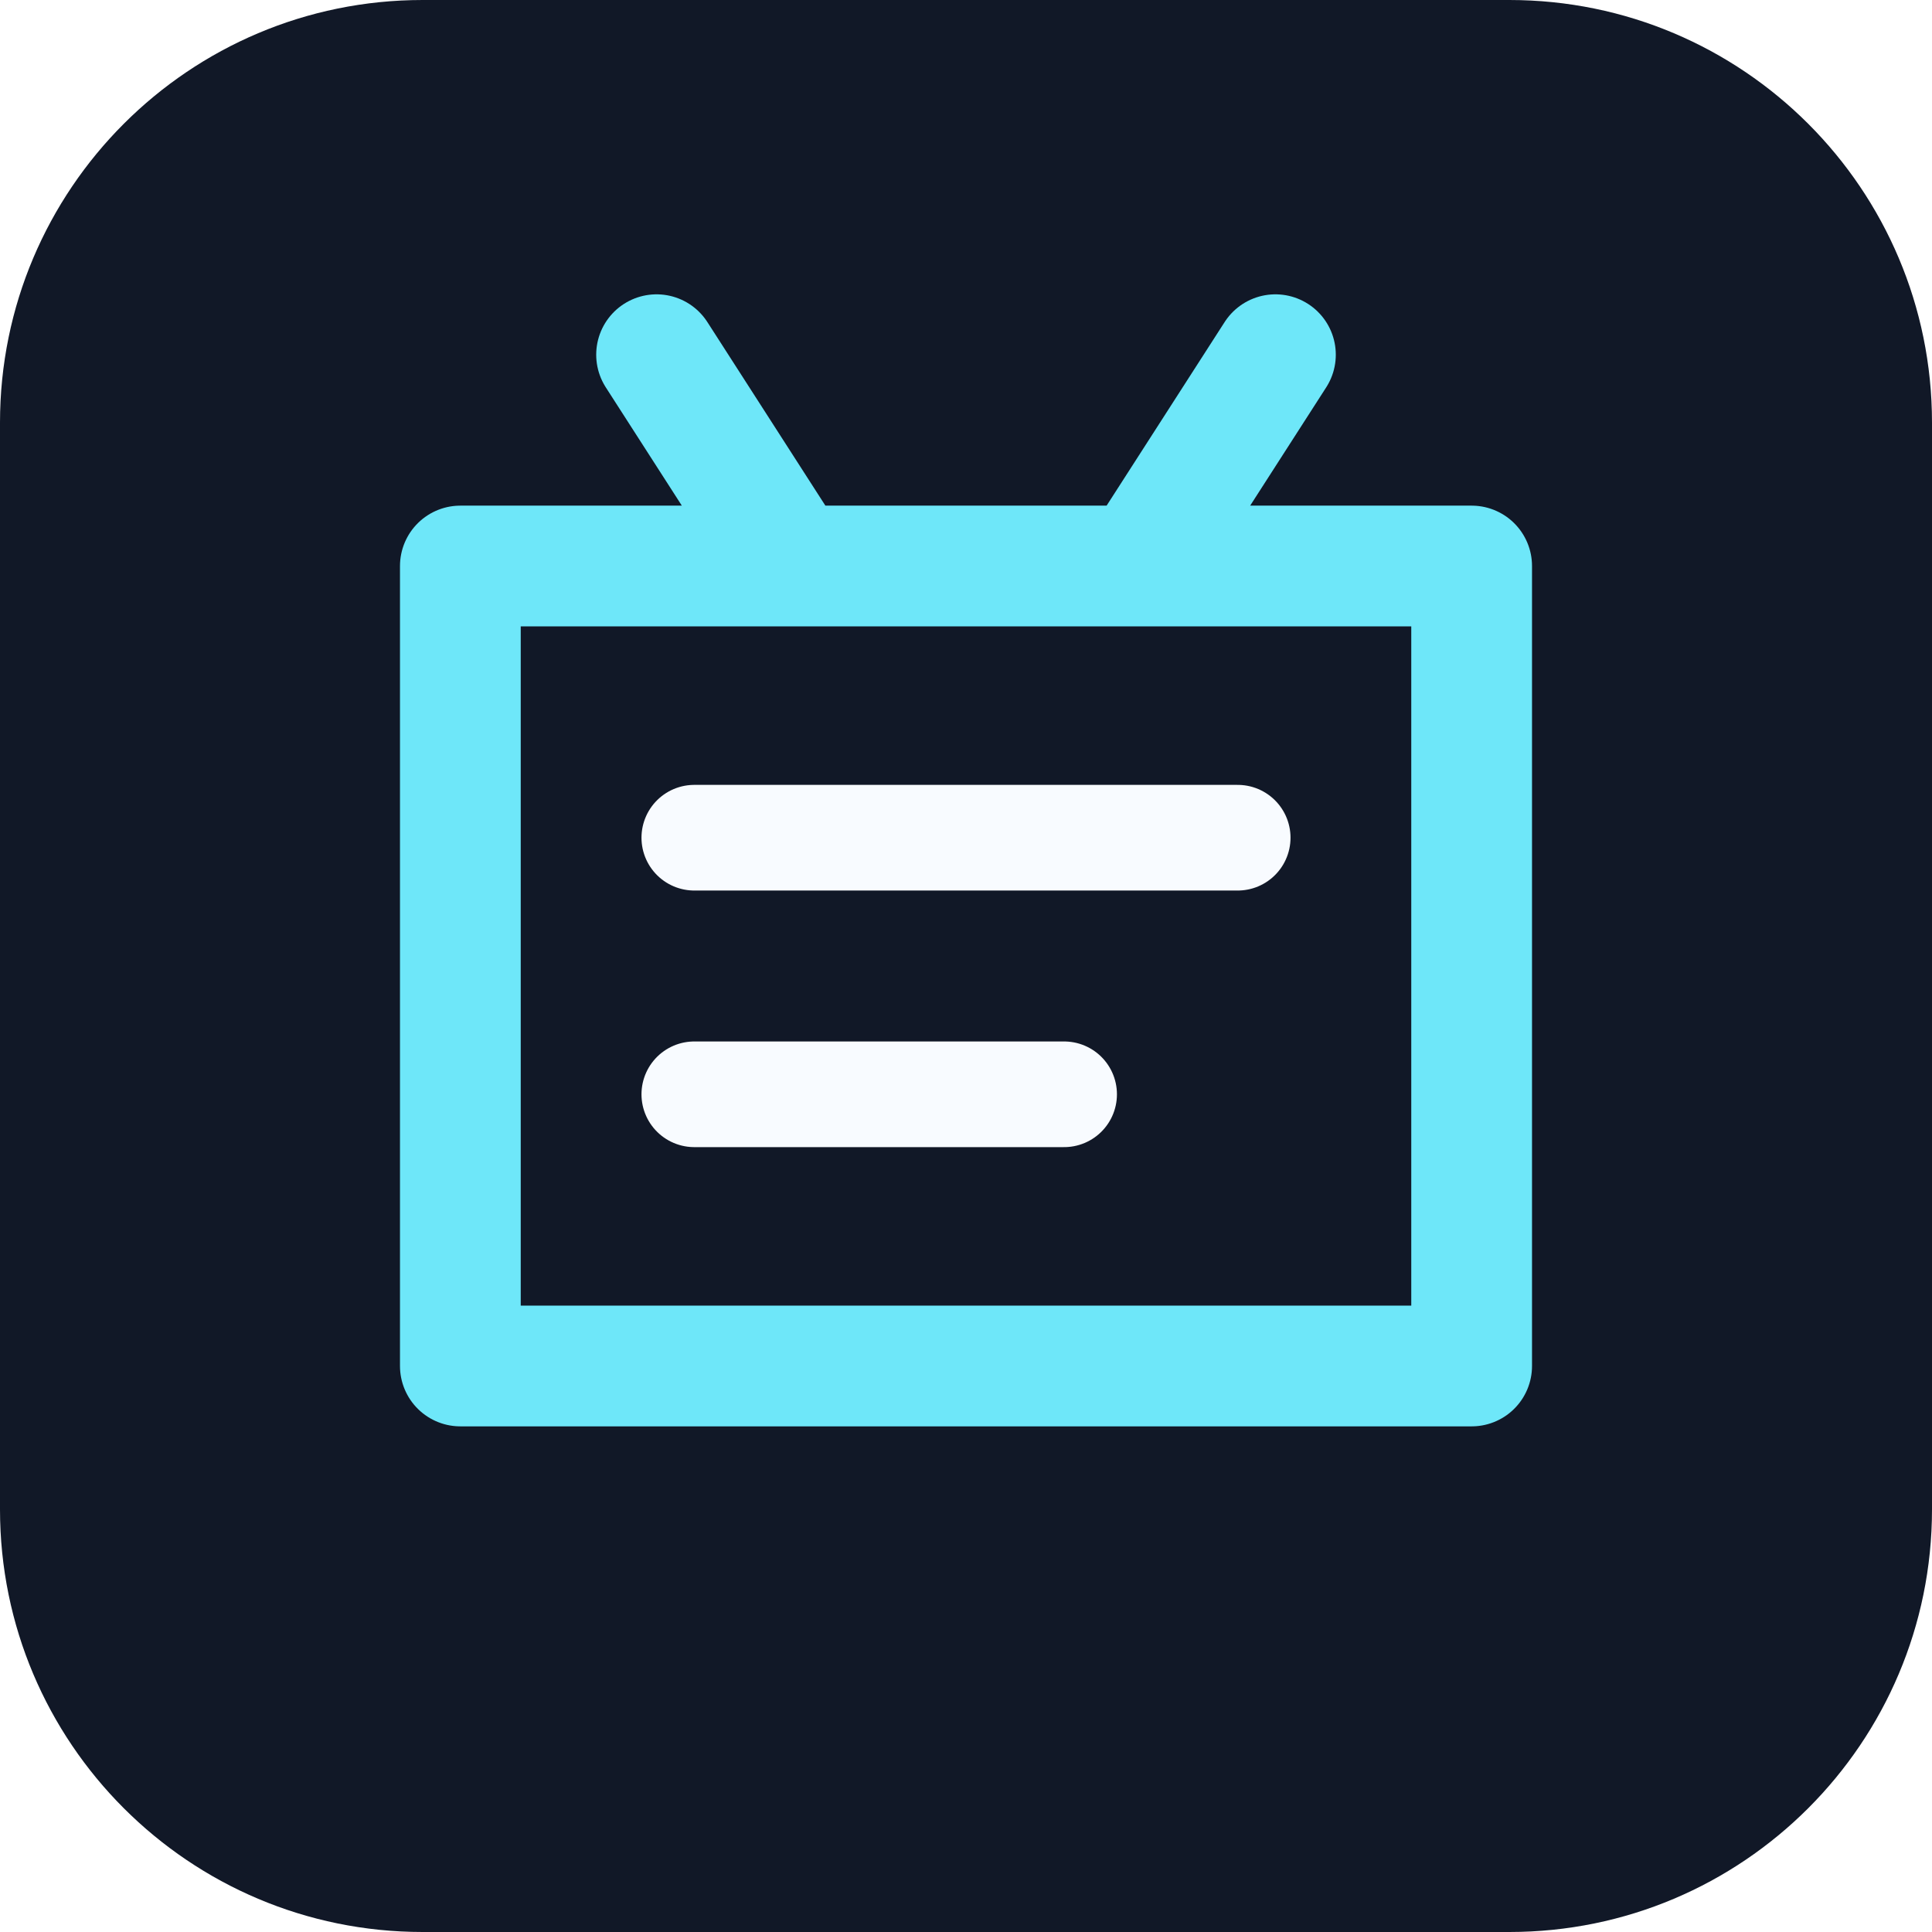
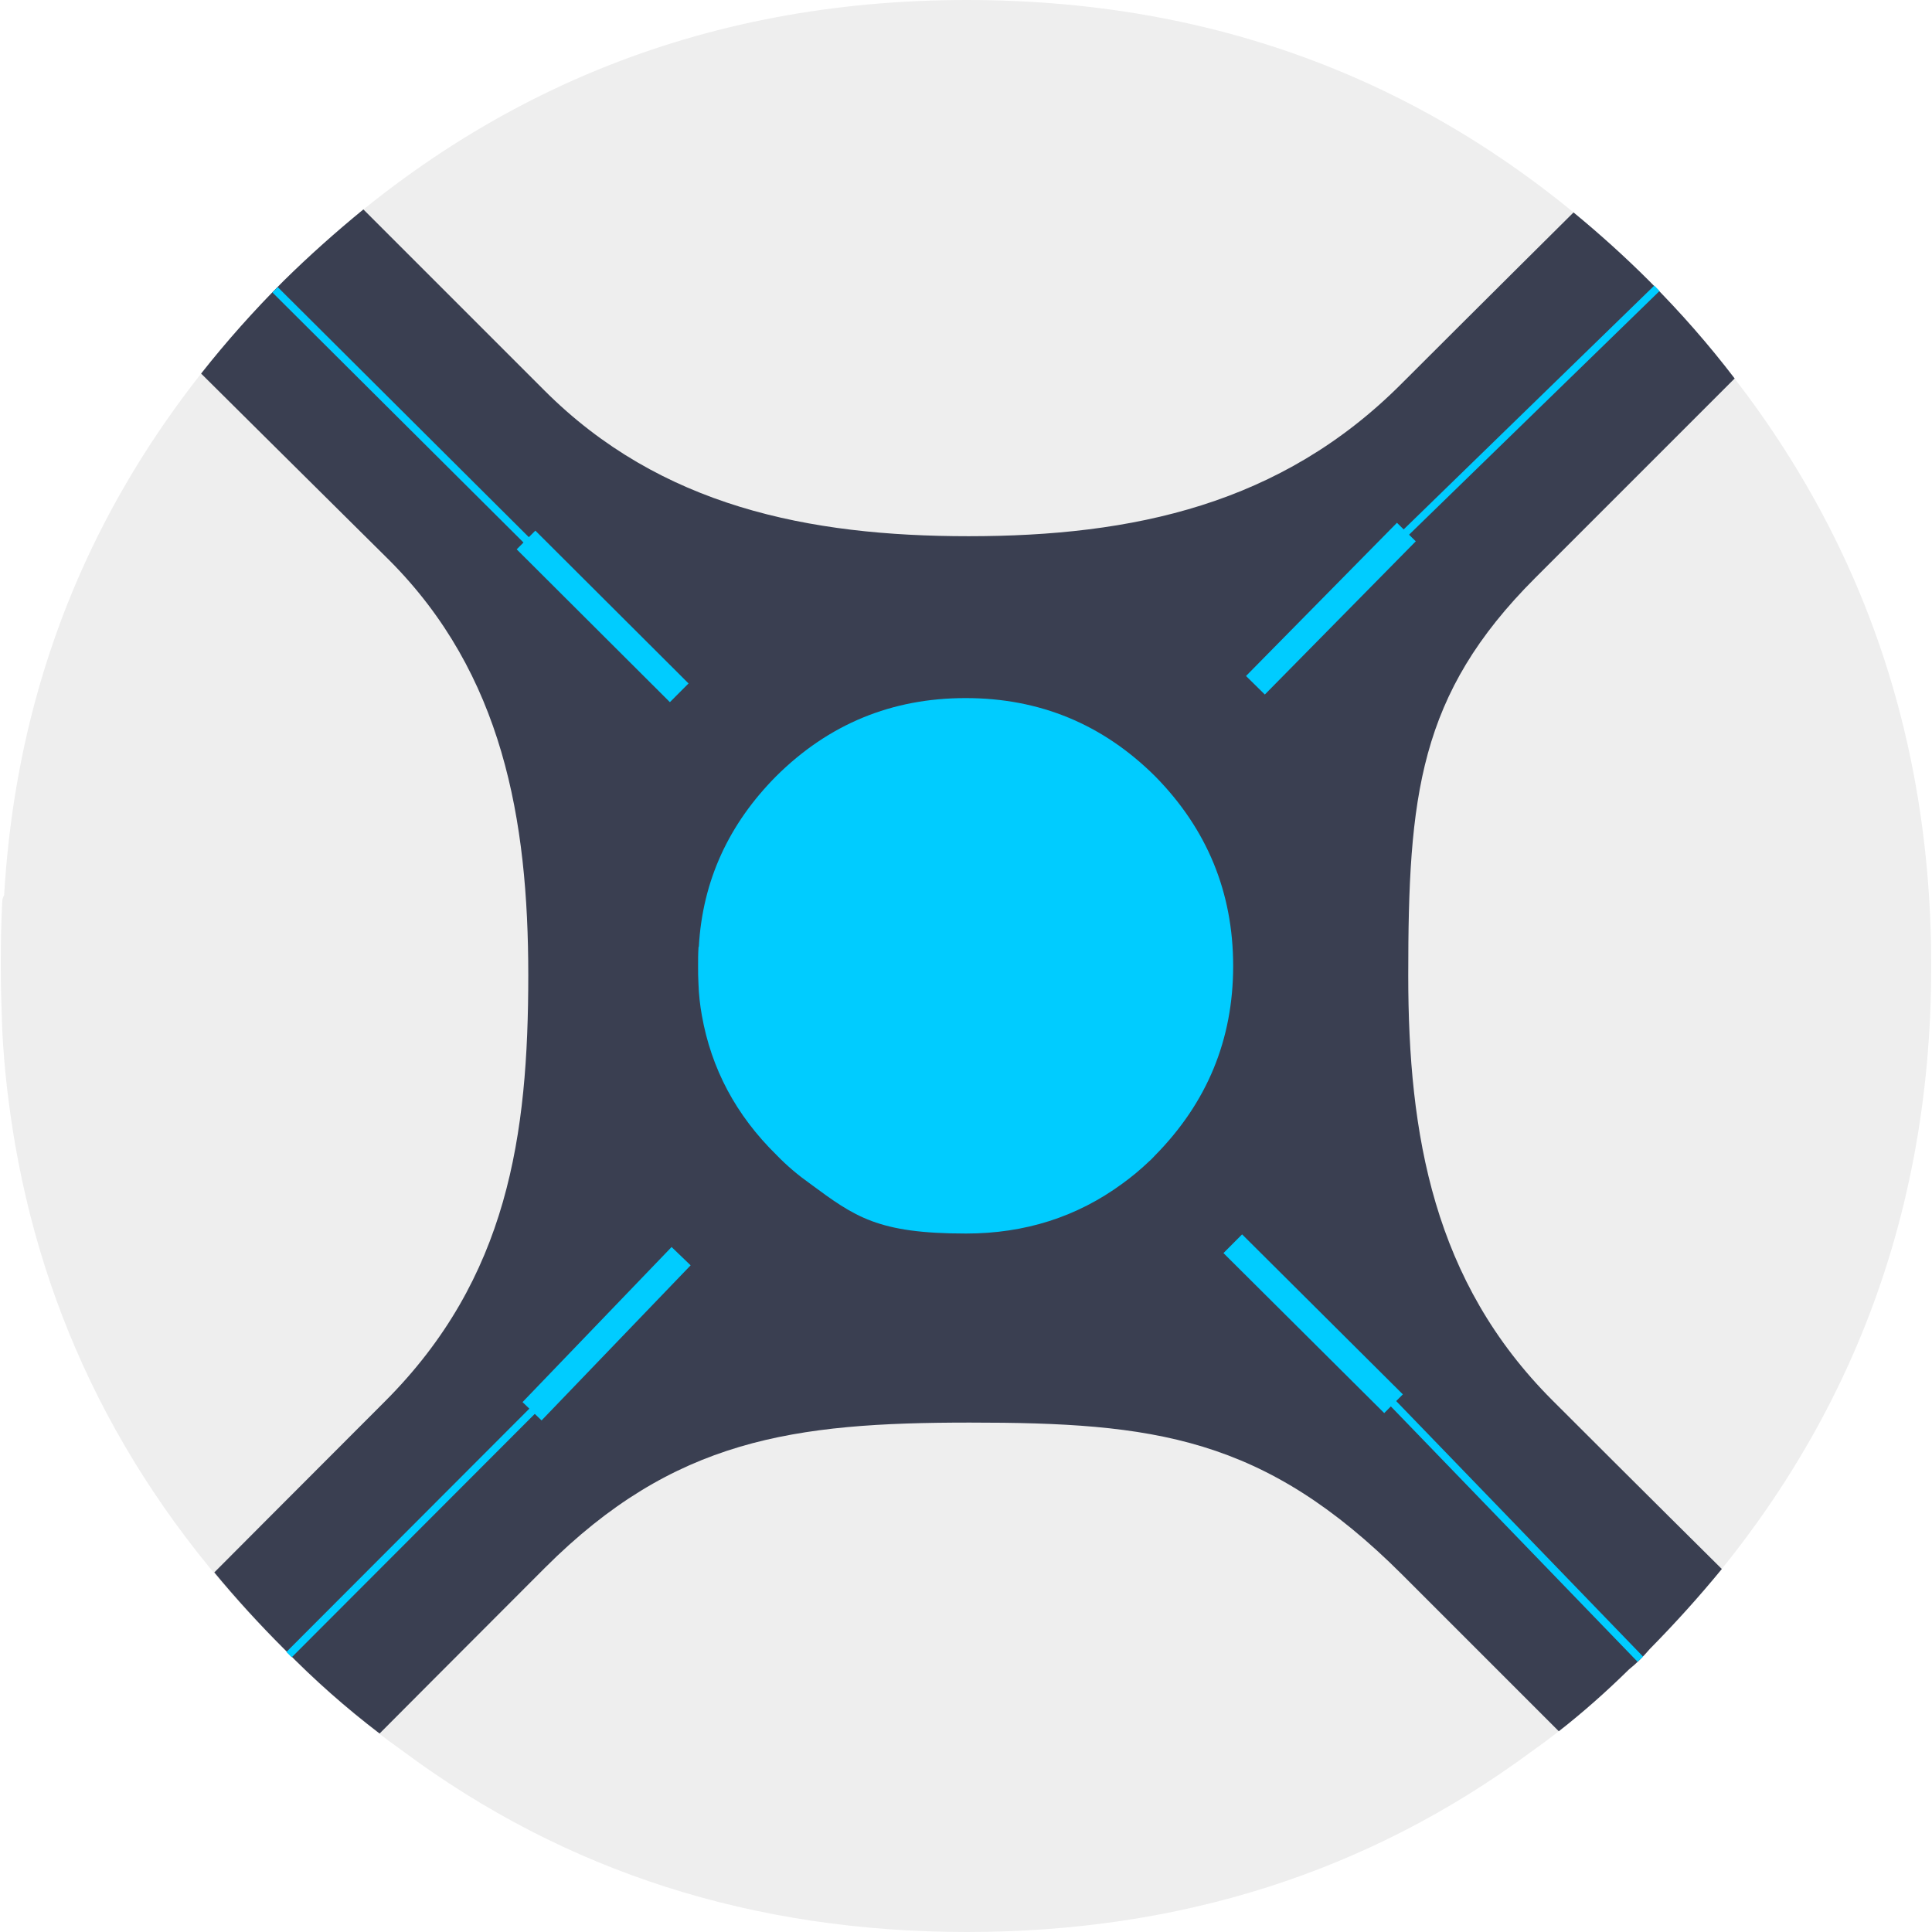
- <svg xmlns="http://www.w3.org/2000/svg" viewBox="0 0 256 256" role="img" aria-label="Sonarr">
-   <rect width="256" height="256" rx="56" fill="#111827" />
-   <path d="M61 75h134v106H61V75Zm26-28 18 28m64-28-18 28" fill="none" stroke="#6ee7f9" stroke-width="16" stroke-linecap="round" stroke-linejoin="round" />
-   <path d="M92 111h72M92 145h49" stroke="#f8fbff" stroke-width="14" stroke-linecap="round" />
+ <svg xmlns="http://www.w3.org/2000/svg" xml:space="preserve" viewBox="0 0 512 512">
+   <path d="M511.8 256c0 70.4-24.9 130.8-74.6 181.1-1.7 2-3.5 3.8-5.5 5.4-8.2 8-16.8 15.3-26 21.8Q341.05 512 256.3 512c-56.6 0-106.3-15.9-149.2-47.7-11.3-8-22-17.1-31.9-27.3C36.5 398.7 12.8 354 4 303.2c-1.7-9.9-2.9-20-3.4-30.2-.2-5.7-.4-11.3-.4-17 0-6 .1-11.7.4-17.1 0-.6.2-1.1.5-1.7 3.7-62.8 28.4-117 74.1-162.8C125.5 24.8 185.8 0 256.2 0c70.7 0 131 24.8 180.9 74.5q74.7 75.9 74.7 181.5" style="fill-rule:evenodd;clip-rule:evenodd;fill:#eee" />
+   <path d="m459.7 100.3-52.9 52.9c-30.9 30.9-33.6 57.8-33.6 105.3 0 42.3 6.7 81.1 38.2 112.6 23 23 44.9 44.7 44.9 44.7-5.9 7.2-12.3 14.3-19.1 21.2-1.7 2-3.5 3.8-5.5 5.4-6 5.9-12.2 11.4-18.6 16.4l-41.4-41.4C334.9 380.6 305.6 377 257 377c-46.7 0-78.4 4.3-112.6 38.5-20.4 20.4-43.8 43.9-43.8 43.9-8.9-6.8-17.3-14.2-25.3-22.4-6.6-6.6-12.8-13.4-18.5-20.3 0 0 23.1-23.2 45.2-45.3 32.7-32.7 38-70.6 38-113 0-41.3-6.8-79.8-36.8-109.9C82.2 127.7 53.3 99 53.3 99c6.7-8.5 14-16.7 21.8-24.5 6.9-6.8 14-13.1 21.2-19l48 48c30.7 30.7 70 38.6 112.4 38.6 43.6 0 82.8-8.4 114.7-40.4C391 82.1 417 56.3 417 56.3c6.8 5.6 13.5 11.6 20.1 18.2 8.3 8.3 15.8 16.9 22.6 25.8" style="fill-rule:evenodd;clip-rule:evenodd;fill:#3a3f51" />
+   <path d="M186 269.1c-.5-2.8-.8-5.5-.9-8.4-.1-1.6-.1-3.1-.1-4.7 0-1.7 0-3.2.1-4.7 0-.2 0-.3.1-.5 1-17.4 7.9-32.4 20.5-45.1 13.9-13.8 30.6-20.7 50.2-20.7s36.3 6.9 50.2 20.7c13.8 14 20.7 30.8 20.7 50.3s-6.9 36.2-20.7 50.2c-.5.5-1 1.1-1.5 1.5q-3.45 3.3-7.2 6-18 13.2-41.4 13.2c-23.4 0-29.4-4.4-41.3-13.2-3.1-2.2-6.1-4.7-8.9-7.6-10.8-10.6-17.3-22.9-19.8-37" style="fill-rule:evenodd;clip-rule:evenodd;fill:#0cf" />
+   <path d="m372.7 141-35.4 34.6M72.9 76.8l96.5 96.1m199.7 198.9 65.6 67.9m4.4-363.3L372.7 141M76.6 438.5l64.6-64.7" style="fill:none;stroke:#0cf;stroke-width:2;stroke-miterlimit:1" />
+   <path d="m372.7 141-40 40.6m-193.3-38.5 40.6 40.5M141 374l39.5-41.1m146.2-3.3 42.6 42.4" style="fill:none;stroke:#0cf;stroke-width:7;stroke-miterlimit:1" />
</svg>
